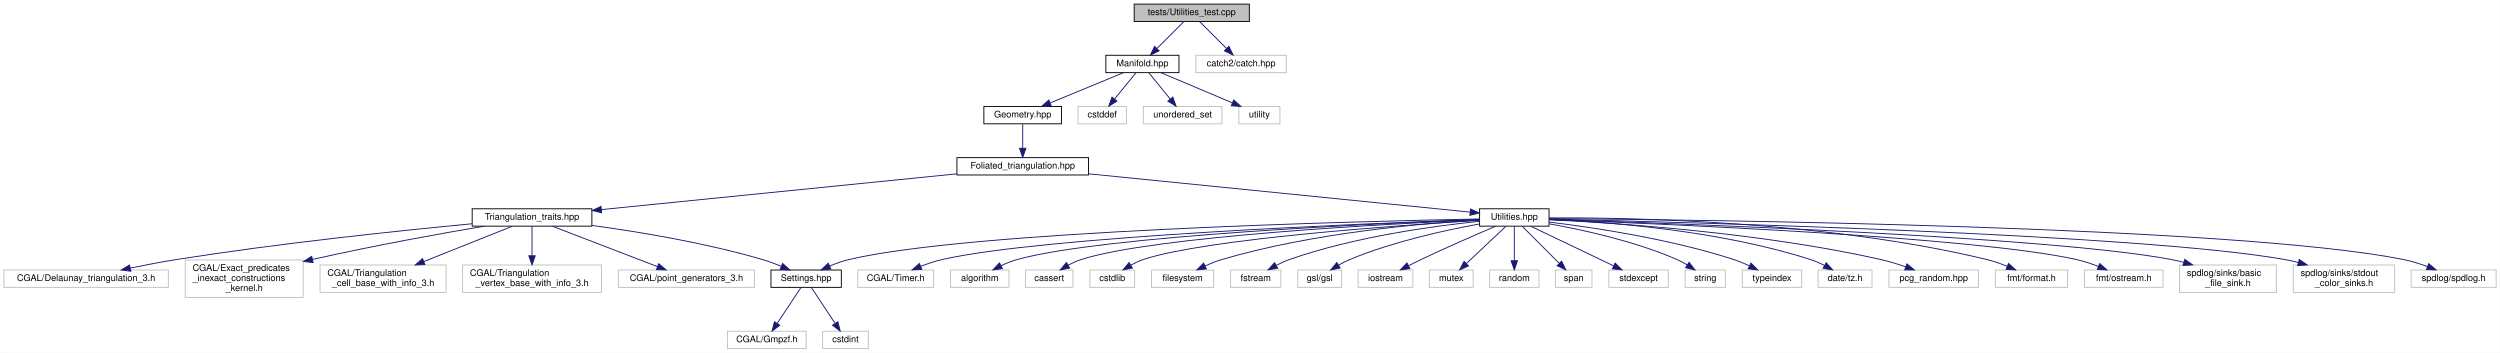
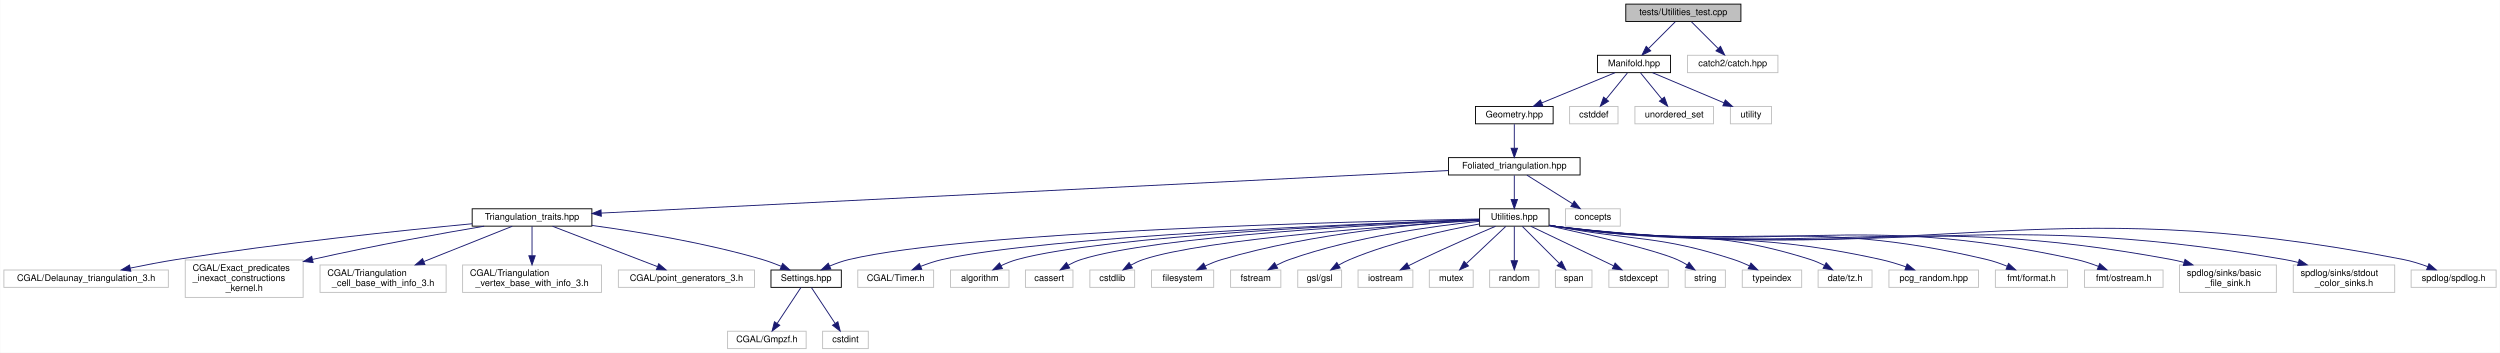
<svg xmlns="http://www.w3.org/2000/svg" xmlns:xlink="http://www.w3.org/1999/xlink" width="2736pt" height="386pt" viewBox="0.00 0.00 2735.50 386.00">
  <g id="graph0" class="graph" transform="scale(1 1) rotate(0) translate(4 382)">
    <polygon fill="white" stroke="transparent" points="-4,4 -4,-382 2731.5,-382 2731.5,4 -4,4" />
    <g id="node1" class="node">
      <g id="a_node1">
        <a xlink:title="Tests on utility functions.">
-           <polygon fill="#bfbfbf" stroke="black" points="1237,-358.5 1237,-377.5 1363,-377.5 1363,-358.5 1237,-358.5" />
-           <text text-anchor="middle" x="1300" y="-365.5" font-family="Helvetica,sans-Serif" font-size="10.00">tests/Utilities_test.cpp</text>
+           <polygon fill="#bfbfbf" stroke="black" points="1775,-358.5 1775,-377.5 1901,-377.5 1901,-358.5 1775,-358.5" />
+           <text text-anchor="middle" x="1838" y="-365.5" font-family="Helvetica,sans-Serif" font-size="10.00">tests/Utilities_test.cpp</text>
        </a>
      </g>
    </g>
    <g id="node2" class="node">
      <g id="a_node2">
        <a xlink:href="_manifold_8hpp.html" target="_top" xlink:title="Data structures for manifolds.">
-           <polygon fill="white" stroke="black" points="1206,-302.5 1206,-321.5 1286,-321.5 1286,-302.5 1206,-302.5" />
-           <text text-anchor="middle" x="1246" y="-309.5" font-family="Helvetica,sans-Serif" font-size="10.00">Manifold.hpp</text>
+           <polygon fill="white" stroke="black" points="1744,-302.5 1744,-321.5 1824,-321.5 1824,-302.5 1744,-302.5" />
+           <text text-anchor="middle" x="1784" y="-309.5" font-family="Helvetica,sans-Serif" font-size="10.00">Manifold.hpp</text>
        </a>
      </g>
    </g>
    <g id="edge1" class="edge">
-       <path fill="none" stroke="midnightblue" d="M1291.08,-358.08C1283.22,-350.22 1271.57,-338.57 1262.08,-329.08" />
-       <polygon fill="midnightblue" stroke="midnightblue" points="1264.3,-326.35 1254.75,-321.75 1259.35,-331.3 1264.3,-326.35" />
-     </g>
-     <g id="node39" class="node">
-       <g id="a_node39">
-         <a xlink:title=" ">
-           <polygon fill="white" stroke="#bfbfbf" points="1304.5,-302.5 1304.5,-321.5 1403.5,-321.5 1403.5,-302.5 1304.5,-302.5" />
-           <text text-anchor="middle" x="1354" y="-309.5" font-family="Helvetica,sans-Serif" font-size="10.00">catch2/catch.hpp</text>
-         </a>
-       </g>
-     </g>
-     <g id="edge39" class="edge">
-       <path fill="none" stroke="midnightblue" d="M1308.92,-358.08C1316.78,-350.22 1328.43,-338.57 1337.92,-329.08" />
-       <polygon fill="midnightblue" stroke="midnightblue" points="1340.65,-331.3 1345.25,-321.75 1335.7,-326.35 1340.65,-331.3" />
+       <path fill="none" stroke="midnightblue" d="M1829.08,-358.08C1821.22,-350.22 1809.57,-338.57 1800.08,-329.08" />
+       <polygon fill="midnightblue" stroke="midnightblue" points="1802.3,-326.35 1792.75,-321.75 1797.35,-331.3 1802.3,-326.35" />
+     </g>
+     <g id="node40" class="node">
+       <g id="a_node40">
+         <a xlink:title=" ">
+           <polygon fill="white" stroke="#bfbfbf" points="1842.5,-302.5 1842.5,-321.5 1941.5,-321.5 1941.5,-302.5 1842.5,-302.5" />
+           <text text-anchor="middle" x="1892" y="-309.5" font-family="Helvetica,sans-Serif" font-size="10.00">catch2/catch.hpp</text>
+         </a>
+       </g>
+     </g>
+     <g id="edge40" class="edge">
+       <path fill="none" stroke="midnightblue" d="M1846.92,-358.08C1854.78,-350.22 1866.43,-338.57 1875.92,-329.08" />
+       <polygon fill="midnightblue" stroke="midnightblue" points="1878.65,-331.3 1883.25,-321.75 1873.7,-326.35 1878.65,-331.3" />
    </g>
    <g id="node3" class="node">
      <g id="a_node3">
        <a xlink:href="_geometry_8hpp.html" target="_top" xlink:title="Geometric quantities of Manifold used by MoveAlgorithm.">
-           <polygon fill="white" stroke="black" points="1072.5,-246.5 1072.5,-265.5 1157.5,-265.5 1157.5,-246.5 1072.5,-246.5" />
-           <text text-anchor="middle" x="1115" y="-253.5" font-family="Helvetica,sans-Serif" font-size="10.00">Geometry.hpp</text>
+           <polygon fill="white" stroke="black" points="1610.5,-246.5 1610.5,-265.5 1695.5,-265.5 1695.5,-246.5 1610.5,-246.5" />
+           <text text-anchor="middle" x="1653" y="-253.5" font-family="Helvetica,sans-Serif" font-size="10.00">Geometry.hpp</text>
        </a>
      </g>
    </g>
    <g id="edge2" class="edge">
-       <path fill="none" stroke="midnightblue" d="M1225.24,-302.44C1203.68,-293.56 1169.74,-279.56 1145.21,-269.45" />
-       <polygon fill="midnightblue" stroke="midnightblue" points="1146.24,-266.09 1135.66,-265.52 1143.57,-272.56 1146.24,-266.09" />
-     </g>
-     <g id="node36" class="node">
-       <g id="a_node36">
-         <a xlink:title=" ">
-           <polygon fill="white" stroke="#bfbfbf" points="1175.5,-246.5 1175.5,-265.5 1228.5,-265.5 1228.5,-246.5 1175.5,-246.5" />
-           <text text-anchor="middle" x="1202" y="-253.5" font-family="Helvetica,sans-Serif" font-size="10.00">cstddef</text>
-         </a>
-       </g>
-     </g>
-     <g id="edge36" class="edge">
-       <path fill="none" stroke="midnightblue" d="M1238.73,-302.08C1232.46,-294.38 1223.21,-283.03 1215.57,-273.65" />
-       <polygon fill="midnightblue" stroke="midnightblue" points="1218.16,-271.29 1209.13,-265.75 1212.73,-275.71 1218.16,-271.29" />
+       <path fill="none" stroke="midnightblue" d="M1763.24,-302.44C1741.68,-293.56 1707.74,-279.56 1683.21,-269.45" />
+       <polygon fill="midnightblue" stroke="midnightblue" points="1684.24,-266.09 1673.66,-265.52 1681.57,-272.56 1684.24,-266.09" />
    </g>
    <g id="node37" class="node">
      <g id="a_node37">
        <a xlink:title=" ">
-           <polygon fill="white" stroke="#bfbfbf" points="1247,-246.5 1247,-265.5 1333,-265.5 1333,-246.5 1247,-246.5" />
-           <text text-anchor="middle" x="1290" y="-253.5" font-family="Helvetica,sans-Serif" font-size="10.00">unordered_set</text>
+           <polygon fill="white" stroke="#bfbfbf" points="1713.5,-246.5 1713.5,-265.5 1766.5,-265.5 1766.5,-246.5 1713.5,-246.5" />
+           <text text-anchor="middle" x="1740" y="-253.5" font-family="Helvetica,sans-Serif" font-size="10.00">cstddef</text>
        </a>
      </g>
    </g>
    <g id="edge37" class="edge">
-       <path fill="none" stroke="midnightblue" d="M1253.27,-302.08C1259.54,-294.38 1268.79,-283.03 1276.43,-273.65" />
-       <polygon fill="midnightblue" stroke="midnightblue" points="1279.27,-275.71 1282.87,-265.75 1273.84,-271.29 1279.27,-275.71" />
+       <path fill="none" stroke="midnightblue" d="M1776.73,-302.08C1770.46,-294.38 1761.21,-283.03 1753.57,-273.65" />
+       <polygon fill="midnightblue" stroke="midnightblue" points="1756.16,-271.29 1747.13,-265.75 1750.73,-275.71 1756.16,-271.29" />
    </g>
    <g id="node38" class="node">
      <g id="a_node38">
        <a xlink:title=" ">
-           <polygon fill="white" stroke="#bfbfbf" points="1351.5,-246.5 1351.5,-265.5 1396.5,-265.5 1396.5,-246.5 1351.5,-246.5" />
-           <text text-anchor="middle" x="1374" y="-253.5" font-family="Helvetica,sans-Serif" font-size="10.00">utility</text>
+           <polygon fill="white" stroke="#bfbfbf" points="1785,-246.5 1785,-265.5 1871,-265.5 1871,-246.5 1785,-246.5" />
+           <text text-anchor="middle" x="1828" y="-253.5" font-family="Helvetica,sans-Serif" font-size="10.00">unordered_set</text>
        </a>
      </g>
    </g>
    <g id="edge38" class="edge">
-       <path fill="none" stroke="midnightblue" d="M1266.28,-302.44C1287.35,-293.56 1320.52,-279.56 1344.49,-269.45" />
-       <polygon fill="midnightblue" stroke="midnightblue" points="1345.96,-272.63 1353.81,-265.52 1343.24,-266.18 1345.96,-272.63" />
+       <path fill="none" stroke="midnightblue" d="M1791.27,-302.08C1797.54,-294.38 1806.79,-283.03 1814.43,-273.65" />
+       <polygon fill="midnightblue" stroke="midnightblue" points="1817.27,-275.71 1820.87,-265.75 1811.84,-271.29 1817.27,-275.71" />
+     </g>
+     <g id="node39" class="node">
+       <g id="a_node39">
+         <a xlink:title=" ">
+           <polygon fill="white" stroke="#bfbfbf" points="1889.5,-246.5 1889.5,-265.5 1934.5,-265.5 1934.5,-246.5 1889.5,-246.5" />
+           <text text-anchor="middle" x="1912" y="-253.5" font-family="Helvetica,sans-Serif" font-size="10.00">utility</text>
+         </a>
+       </g>
+     </g>
+     <g id="edge39" class="edge">
+       <path fill="none" stroke="midnightblue" d="M1804.28,-302.44C1825.35,-293.56 1858.52,-279.56 1882.49,-269.45" />
+       <polygon fill="midnightblue" stroke="midnightblue" points="1883.96,-272.63 1891.81,-265.52 1881.24,-266.18 1883.96,-272.63" />
    </g>
    <g id="node4" class="node">
      <g id="a_node4">
        <a xlink:href="_foliated__triangulation_8hpp.html" target="_top" xlink:title="Create foliated spherical triangulations.">
-           <polygon fill="white" stroke="black" points="1043,-190.5 1043,-209.5 1187,-209.5 1187,-190.5 1043,-190.5" />
-           <text text-anchor="middle" x="1115" y="-197.5" font-family="Helvetica,sans-Serif" font-size="10.00">Foliated_triangulation.hpp</text>
+           <polygon fill="white" stroke="black" points="1581,-190.5 1581,-209.5 1725,-209.5 1725,-190.5 1581,-190.5" />
+           <text text-anchor="middle" x="1653" y="-197.5" font-family="Helvetica,sans-Serif" font-size="10.00">Foliated_triangulation.hpp</text>
        </a>
      </g>
    </g>
    <g id="edge3" class="edge">
-       <path fill="none" stroke="midnightblue" d="M1115,-246.08C1115,-239.01 1115,-228.86 1115,-219.99" />
-       <polygon fill="midnightblue" stroke="midnightblue" points="1118.5,-219.75 1115,-209.75 1111.5,-219.75 1118.5,-219.75" />
+       <path fill="none" stroke="midnightblue" d="M1653,-246.08C1653,-239.01 1653,-228.86 1653,-219.99" />
+       <polygon fill="midnightblue" stroke="midnightblue" points="1656.5,-219.75 1653,-209.75 1649.5,-219.75 1656.5,-219.75" />
    </g>
    <g id="node5" class="node">
      <g id="a_node5">
        <a xlink:href="_triangulation__traits_8hpp.html" target="_top" xlink:title="Traits class for particular uses of CGAL.">
          <polygon fill="white" stroke="black" points="512.5,-134.5 512.5,-153.5 643.5,-153.5 643.5,-134.5 512.5,-134.5" />
          <text text-anchor="middle" x="578" y="-141.5" font-family="Helvetica,sans-Serif" font-size="10.00">Triangulation_traits.hpp</text>
        </a>
      </g>
    </g>
    <g id="edge4" class="edge">
-       <path fill="none" stroke="midnightblue" d="M1042.86,-191.75C941.4,-181.54 757.43,-163.04 653.95,-152.64" />
-       <polygon fill="midnightblue" stroke="midnightblue" points="654.19,-149.14 643.89,-151.63 653.49,-156.11 654.19,-149.14" />
+       <path fill="none" stroke="midnightblue" d="M1580.8,-195.37C1386.23,-185.6 852.31,-158.78 653.72,-148.8" />
+       <polygon fill="midnightblue" stroke="midnightblue" points="653.83,-145.3 643.67,-148.3 653.48,-152.3 653.83,-145.3" />
    </g>
    <g id="node14" class="node">
      <g id="a_node14">
        <a xlink:href="_utilities_8hpp.html" target="_top" xlink:title="Utility functions.">
          <polygon fill="white" stroke="black" points="1615,-134.5 1615,-153.5 1691,-153.5 1691,-134.5 1615,-134.5" />
          <text text-anchor="middle" x="1653" y="-141.5" font-family="Helvetica,sans-Serif" font-size="10.00">Utilities.hpp</text>
        </a>
      </g>
    </g>
    <g id="edge13" class="edge">
-       <path fill="none" stroke="midnightblue" d="M1187.28,-191.75C1298.73,-180.56 1509.59,-159.39 1604.52,-149.87" />
-       <polygon fill="midnightblue" stroke="midnightblue" points="1605.1,-153.33 1614.7,-148.84 1604.4,-146.36 1605.1,-153.33" />
+       <path fill="none" stroke="midnightblue" d="M1653,-190.08C1653,-183.01 1653,-172.86 1653,-163.99" />
+       <polygon fill="midnightblue" stroke="midnightblue" points="1656.5,-163.75 1653,-153.75 1649.5,-163.75 1656.5,-163.75" />
+     </g>
+     <g id="node36" class="node">
+       <g id="a_node36">
+         <a xlink:title=" ">
+           <polygon fill="white" stroke="#bfbfbf" points="1709,-134.5 1709,-153.5 1769,-153.5 1769,-134.5 1709,-134.5" />
+           <text text-anchor="middle" x="1739" y="-141.5" font-family="Helvetica,sans-Serif" font-size="10.00">concepts</text>
+         </a>
+       </g>
+     </g>
+     <g id="edge36" class="edge">
+       <path fill="none" stroke="midnightblue" d="M1666.82,-190.32C1680.23,-181.9 1700.82,-168.97 1716.59,-159.07" />
+       <polygon fill="midnightblue" stroke="midnightblue" points="1718.61,-161.94 1725.22,-153.65 1714.89,-156.01 1718.61,-161.94" />
    </g>
    <g id="node6" class="node">
      <g id="a_node6">
        <a xlink:href="_settings_8hpp.html" target="_top" xlink:title="Global integer and precision settings.">
          <polygon fill="white" stroke="black" points="839.5,-67.5 839.5,-86.5 916.5,-86.5 916.5,-67.5 839.5,-67.5" />
          <text text-anchor="middle" x="878" y="-74.5" font-family="Helvetica,sans-Serif" font-size="10.00">Settings.hpp</text>
        </a>
      </g>
    </g>
    <g id="edge5" class="edge">
      <path fill="none" stroke="midnightblue" d="M643.64,-135.27C695.04,-128.27 767.96,-116.23 830,-98 836.87,-95.98 844.08,-93.3 850.78,-90.55" />
      <polygon fill="midnightblue" stroke="midnightblue" points="852.29,-93.71 860.1,-86.55 849.53,-87.27 852.29,-93.71" />
    </g>
    <g id="node9" class="node">
      <g id="a_node9">
        <a xlink:title=" ">
          <polygon fill="white" stroke="#bfbfbf" points="0,-67.5 0,-86.5 180,-86.5 180,-67.5 0,-67.5" />
          <text text-anchor="middle" x="90" y="-74.5" font-family="Helvetica,sans-Serif" font-size="10.00">CGAL/Delaunay_triangulation_3.h</text>
        </a>
      </g>
    </g>
    <g id="edge8" class="edge">
      <path fill="none" stroke="midnightblue" d="M512.38,-137.11C434.87,-129.76 302.14,-115.94 189,-98 172.52,-95.39 154.61,-91.95 138.62,-88.67" />
      <polygon fill="midnightblue" stroke="midnightblue" points="138.92,-85.16 128.42,-86.54 137.49,-92.01 138.92,-85.16" />
    </g>
    <g id="node10" class="node">
      <g id="a_node10">
        <a xlink:title=" ">
          <polygon fill="white" stroke="#bfbfbf" points="198.5,-56.5 198.5,-97.5 327.5,-97.5 327.5,-56.5 198.5,-56.5" />
          <text text-anchor="start" x="206.5" y="-85.5" font-family="Helvetica,sans-Serif" font-size="10.00">CGAL/Exact_predicates</text>
          <text text-anchor="start" x="206.5" y="-74.5" font-family="Helvetica,sans-Serif" font-size="10.00">_inexact_constructions</text>
          <text text-anchor="middle" x="263" y="-63.5" font-family="Helvetica,sans-Serif" font-size="10.00">_kernel.h</text>
        </a>
      </g>
    </g>
    <g id="edge9" class="edge">
      <path fill="none" stroke="midnightblue" d="M525.57,-134.45C478.79,-126.53 408.22,-113.92 337.83,-98.11" />
      <polygon fill="midnightblue" stroke="midnightblue" points="338.43,-94.65 327.9,-95.85 336.88,-101.48 338.43,-94.65" />
    </g>
    <g id="node11" class="node">
      <g id="a_node11">
        <a xlink:title=" ">
          <polygon fill="white" stroke="#bfbfbf" points="346,-62 346,-92 484,-92 484,-62 346,-62" />
          <text text-anchor="start" x="354" y="-80" font-family="Helvetica,sans-Serif" font-size="10.00">CGAL/Triangulation</text>
          <text text-anchor="middle" x="415" y="-69" font-family="Helvetica,sans-Serif" font-size="10.00">_cell_base_with_info_3.h</text>
        </a>
      </g>
    </g>
    <g id="edge10" class="edge">
      <path fill="none" stroke="midnightblue" d="M556.35,-134.37C531.79,-124.57 491.06,-108.33 459.61,-95.79" />
      <polygon fill="midnightblue" stroke="midnightblue" points="460.76,-92.48 450.18,-92.03 458.17,-98.98 460.76,-92.48" />
    </g>
    <g id="node12" class="node">
      <g id="a_node12">
        <a xlink:title=" ">
          <polygon fill="white" stroke="#bfbfbf" points="502,-62 502,-92 654,-92 654,-62 502,-62" />
          <text text-anchor="start" x="510" y="-80" font-family="Helvetica,sans-Serif" font-size="10.00">CGAL/Triangulation</text>
          <text text-anchor="middle" x="578" y="-69" font-family="Helvetica,sans-Serif" font-size="10.00">_vertex_base_with_info_3.h</text>
        </a>
      </g>
    </g>
    <g id="edge11" class="edge">
      <path fill="none" stroke="midnightblue" d="M578,-134.23C578,-126.04 578,-113.42 578,-102.21" />
      <polygon fill="midnightblue" stroke="midnightblue" points="581.5,-102.09 578,-92.09 574.5,-102.09 581.5,-102.09" />
    </g>
    <g id="node13" class="node">
      <g id="a_node13">
        <a xlink:title=" ">
          <polygon fill="white" stroke="#bfbfbf" points="672.5,-67.5 672.5,-86.5 821.5,-86.5 821.5,-67.5 672.5,-67.5" />
          <text text-anchor="middle" x="747" y="-74.5" font-family="Helvetica,sans-Serif" font-size="10.00">CGAL/point_generators_3.h</text>
        </a>
      </g>
    </g>
    <g id="edge12" class="edge">
      <path fill="none" stroke="midnightblue" d="M600.44,-134.37C629.82,-123.07 681.49,-103.2 714.97,-90.32" />
      <polygon fill="midnightblue" stroke="midnightblue" points="716.66,-93.42 724.73,-86.56 714.14,-86.89 716.66,-93.42" />
    </g>
    <g id="node7" class="node">
      <g id="a_node7">
        <a xlink:title=" ">
          <polygon fill="white" stroke="#bfbfbf" points="792,-0.5 792,-19.5 878,-19.5 878,-0.5 792,-0.5" />
          <text text-anchor="middle" x="835" y="-7.5" font-family="Helvetica,sans-Serif" font-size="10.00">CGAL/Gmpzf.h</text>
        </a>
      </g>
    </g>
    <g id="edge6" class="edge">
      <path fill="none" stroke="midnightblue" d="M872.2,-67.23C865.62,-57.29 854.74,-40.84 846.44,-28.29" />
      <polygon fill="midnightblue" stroke="midnightblue" points="849.14,-26.04 840.71,-19.63 843.31,-29.9 849.14,-26.04" />
    </g>
    <g id="node8" class="node">
      <g id="a_node8">
        <a xlink:title=" ">
          <polygon fill="white" stroke="#bfbfbf" points="896,-0.5 896,-19.5 946,-19.5 946,-0.5 896,-0.5" />
          <text text-anchor="middle" x="921" y="-7.5" font-family="Helvetica,sans-Serif" font-size="10.00">cstdint</text>
        </a>
      </g>
    </g>
    <g id="edge7" class="edge">
      <path fill="none" stroke="midnightblue" d="M883.8,-67.23C890.38,-57.29 901.26,-40.84 909.56,-28.29" />
      <polygon fill="midnightblue" stroke="midnightblue" points="912.69,-29.9 915.29,-19.63 906.86,-26.04 912.69,-29.9" />
    </g>
    <g id="edge35" class="edge">
      <path fill="none" stroke="midnightblue" d="M1614.98,-142.35C1484.87,-139.86 1058.1,-129.45 925,-98 917.93,-96.33 910.56,-93.68 903.82,-90.84" />
      <polygon fill="midnightblue" stroke="midnightblue" points="905.05,-87.56 894.5,-86.66 902.19,-93.95 905.05,-87.56" />
    </g>
    <g id="node15" class="node">
      <g id="a_node15">
        <a xlink:title=" ">
          <polygon fill="white" stroke="#bfbfbf" points="934.5,-67.5 934.5,-86.5 1017.5,-86.5 1017.5,-67.5 934.5,-67.5" />
          <text text-anchor="middle" x="976" y="-74.5" font-family="Helvetica,sans-Serif" font-size="10.00">CGAL/Timer.h</text>
        </a>
      </g>
    </g>
    <g id="edge14" class="edge">
      <path fill="none" stroke="midnightblue" d="M1614.7,-141.76C1496.7,-137.7 1139.91,-123.57 1027,-98 1019.13,-96.22 1010.88,-93.42 1003.36,-90.48" />
      <polygon fill="midnightblue" stroke="midnightblue" points="1004.57,-87.19 993.99,-86.6 1001.89,-93.66 1004.57,-87.19" />
    </g>
    <g id="node16" class="node">
      <g id="a_node16">
        <a xlink:title=" ">
          <polygon fill="white" stroke="#bfbfbf" points="1036,-67.5 1036,-86.5 1100,-86.5 1100,-67.5 1036,-67.5" />
          <text text-anchor="middle" x="1068" y="-74.5" font-family="Helvetica,sans-Serif" font-size="10.00">algorithm</text>
        </a>
      </g>
    </g>
    <g id="edge15" class="edge">
      <path fill="none" stroke="midnightblue" d="M1614.77,-141.67C1507.37,-137.66 1204.61,-124.27 1109,-98 1103.03,-96.36 1096.89,-93.86 1091.23,-91.17" />
      <polygon fill="midnightblue" stroke="midnightblue" points="1092.78,-88.03 1082.28,-86.6 1089.59,-94.27 1092.78,-88.03" />
    </g>
    <g id="node17" class="node">
      <g id="a_node17">
        <a xlink:title=" ">
          <polygon fill="white" stroke="#bfbfbf" points="1118,-67.5 1118,-86.5 1170,-86.5 1170,-67.5 1118,-67.5" />
          <text text-anchor="middle" x="1144" y="-74.5" font-family="Helvetica,sans-Serif" font-size="10.00">cassert</text>
        </a>
      </g>
    </g>
    <g id="edge16" class="edge">
      <path fill="none" stroke="midnightblue" d="M1614.75,-141.45C1517.01,-137.15 1260.06,-123.69 1179,-98 1174.17,-96.47 1169.27,-94.2 1164.72,-91.74" />
      <polygon fill="midnightblue" stroke="midnightblue" points="1166.42,-88.68 1156.04,-86.58 1162.85,-94.7 1166.42,-88.68" />
    </g>
    <g id="node18" class="node">
      <g id="a_node18">
        <a xlink:title=" ">
          <polygon fill="white" stroke="#bfbfbf" points="1188.5,-67.5 1188.5,-86.5 1237.5,-86.5 1237.5,-67.5 1188.5,-67.5" />
          <text text-anchor="middle" x="1213" y="-74.5" font-family="Helvetica,sans-Serif" font-size="10.00">cstdlib</text>
        </a>
      </g>
    </g>
    <g id="edge17" class="edge">
      <path fill="none" stroke="midnightblue" d="M1614.85,-140.82C1527.4,-135.48 1314.8,-120.55 1247,-98 1242.42,-96.48 1237.78,-94.27 1233.46,-91.88" />
      <polygon fill="midnightblue" stroke="midnightblue" points="1235.04,-88.74 1224.68,-86.54 1231.4,-94.72 1235.04,-88.74" />
    </g>
    <g id="node19" class="node">
      <g id="a_node19">
        <a xlink:title=" ">
          <polygon fill="white" stroke="#bfbfbf" points="1256,-67.5 1256,-86.5 1324,-86.5 1324,-67.5 1256,-67.5" />
          <text text-anchor="middle" x="1290" y="-74.5" font-family="Helvetica,sans-Serif" font-size="10.00">filesystem</text>
        </a>
      </g>
    </g>
    <g id="edge18" class="edge">
      <path fill="none" stroke="midnightblue" d="M1614.79,-141.27C1553.99,-137.71 1431.99,-127.27 1333,-98 1326.93,-96.21 1320.63,-93.68 1314.78,-91.04" />
      <polygon fill="midnightblue" stroke="midnightblue" points="1316.02,-87.75 1305.49,-86.56 1312.98,-94.06 1316.02,-87.75" />
    </g>
    <g id="node20" class="node">
      <g id="a_node20">
        <a xlink:title=" ">
          <polygon fill="white" stroke="#bfbfbf" points="1342.5,-67.5 1342.5,-86.5 1397.5,-86.5 1397.5,-67.5 1342.5,-67.5" />
          <text text-anchor="middle" x="1370" y="-74.5" font-family="Helvetica,sans-Serif" font-size="10.00">fstream</text>
        </a>
      </g>
    </g>
    <g id="edge19" class="edge">
      <path fill="none" stroke="midnightblue" d="M1614.96,-139.78C1565.79,-134.78 1478.06,-123 1407,-98 1402.17,-96.3 1397.22,-94.04 1392.57,-91.64" />
      <polygon fill="midnightblue" stroke="midnightblue" points="1394.02,-88.45 1383.58,-86.68 1390.64,-94.57 1394.02,-88.45" />
    </g>
    <g id="node21" class="node">
      <g id="a_node21">
        <a xlink:title=" ">
          <polygon fill="white" stroke="#bfbfbf" points="1416,-67.5 1416,-86.5 1464,-86.5 1464,-67.5 1416,-67.5" />
          <text text-anchor="middle" x="1440" y="-74.5" font-family="Helvetica,sans-Serif" font-size="10.00">gsl/gsl</text>
        </a>
      </g>
    </g>
    <g id="edge20" class="edge">
      <path fill="none" stroke="midnightblue" d="M1614.71,-136.87C1577.53,-130.13 1519.98,-117.58 1473,-98 1468.9,-96.29 1464.7,-94.12 1460.74,-91.85" />
      <polygon fill="midnightblue" stroke="midnightblue" points="1462.42,-88.77 1452.07,-86.52 1458.76,-94.74 1462.42,-88.77" />
    </g>
    <g id="node22" class="node">
      <g id="a_node22">
        <a xlink:title=" ">
          <polygon fill="white" stroke="#bfbfbf" points="1482,-67.5 1482,-86.5 1542,-86.5 1542,-67.5 1482,-67.5" />
          <text text-anchor="middle" x="1512" y="-74.5" font-family="Helvetica,sans-Serif" font-size="10.00">iostream</text>
        </a>
      </g>
    </g>
    <g id="edge21" class="edge">
      <path fill="none" stroke="midnightblue" d="M1632.52,-134.38C1611.81,-125.57 1578.96,-111.32 1551,-98 1546.51,-95.86 1541.78,-93.51 1537.21,-91.2" />
      <polygon fill="midnightblue" stroke="midnightblue" points="1538.71,-88.03 1528.21,-86.58 1535.51,-94.26 1538.71,-88.03" />
    </g>
    <g id="node23" class="node">
      <g id="a_node23">
        <a xlink:title=" ">
          <polygon fill="white" stroke="#bfbfbf" points="1560,-67.5 1560,-86.5 1608,-86.5 1608,-67.5 1560,-67.5" />
          <text text-anchor="middle" x="1584" y="-74.5" font-family="Helvetica,sans-Serif" font-size="10.00">mutex</text>
        </a>
      </g>
    </g>
    <g id="edge22" class="edge">
      <path fill="none" stroke="midnightblue" d="M1643.69,-134.23C1632.73,-123.9 1614.29,-106.54 1600.81,-93.83" />
      <polygon fill="midnightblue" stroke="midnightblue" points="1602.84,-90.94 1593.16,-86.63 1598.04,-96.03 1602.84,-90.94" />
    </g>
    <g id="node24" class="node">
      <g id="a_node24">
        <a xlink:title=" ">
          <polygon fill="white" stroke="#bfbfbf" points="1626,-67.5 1626,-86.5 1680,-86.5 1680,-67.5 1626,-67.5" />
          <text text-anchor="middle" x="1653" y="-74.5" font-family="Helvetica,sans-Serif" font-size="10.00">random</text>
        </a>
      </g>
    </g>
    <g id="edge23" class="edge">
      <path fill="none" stroke="midnightblue" d="M1653,-134.23C1653,-124.68 1653,-109.12 1653,-96.78" />
      <polygon fill="midnightblue" stroke="midnightblue" points="1656.5,-96.63 1653,-86.63 1649.5,-96.63 1656.5,-96.63" />
    </g>
    <g id="node25" class="node">
      <g id="a_node25">
        <a xlink:title=" ">
          <polygon fill="white" stroke="#bfbfbf" points="1698,-67.5 1698,-86.5 1738,-86.5 1738,-67.5 1698,-67.5" />
          <text text-anchor="middle" x="1718" y="-74.5" font-family="Helvetica,sans-Serif" font-size="10.00">span</text>
        </a>
      </g>
    </g>
    <g id="edge24" class="edge">
      <path fill="none" stroke="midnightblue" d="M1661.77,-134.23C1672.1,-123.9 1689.46,-106.54 1702.17,-93.83" />
      <polygon fill="midnightblue" stroke="midnightblue" points="1704.78,-96.17 1709.37,-86.63 1699.83,-91.22 1704.78,-96.17" />
    </g>
    <g id="node26" class="node">
      <g id="a_node26">
        <a xlink:title=" ">
          <polygon fill="white" stroke="#bfbfbf" points="1756.5,-67.5 1756.5,-86.5 1821.5,-86.5 1821.5,-67.5 1756.5,-67.5" />
          <text text-anchor="middle" x="1789" y="-74.5" font-family="Helvetica,sans-Serif" font-size="10.00">stdexcept</text>
        </a>
      </g>
    </g>
    <g id="edge25" class="edge">
      <path fill="none" stroke="midnightblue" d="M1671.06,-134.37C1694.23,-123.3 1734.63,-103.99 1761.6,-91.1" />
      <polygon fill="midnightblue" stroke="midnightblue" points="1763.35,-94.14 1770.87,-86.67 1760.33,-87.82 1763.35,-94.14" />
    </g>
    <g id="node27" class="node">
      <g id="a_node27">
        <a xlink:title=" ">
          <polygon fill="white" stroke="#bfbfbf" points="1840,-67.5 1840,-86.5 1884,-86.5 1884,-67.5 1840,-67.5" />
          <text text-anchor="middle" x="1862" y="-74.5" font-family="Helvetica,sans-Serif" font-size="10.00">string</text>
        </a>
      </g>
    </g>
    <g id="edge26" class="edge">
-       <path fill="none" stroke="midnightblue" d="M1691.33,-137.03C1728.2,-130.44 1784.96,-118.02 1831,-98 1834.79,-96.35 1838.64,-94.26 1842.28,-92.06" />
+       <path fill="none" stroke="midnightblue" d="M1691.36,-134.84C1735.81,-125.11 1806.15,-108.81 1831,-98 1834.79,-96.35 1838.64,-94.26 1842.28,-92.06" />
      <polygon fill="midnightblue" stroke="midnightblue" points="1844.27,-94.94 1850.73,-86.54 1840.44,-89.08 1844.27,-94.94" />
    </g>
    <g id="node28" class="node">
      <g id="a_node28">
        <a xlink:title=" ">
          <polygon fill="white" stroke="#bfbfbf" points="1902.5,-67.5 1902.5,-86.5 1967.5,-86.5 1967.5,-67.5 1902.5,-67.5" />
          <text text-anchor="middle" x="1935" y="-74.5" font-family="Helvetica,sans-Serif" font-size="10.00">typeindex</text>
        </a>
      </g>
    </g>
    <g id="edge27" class="edge">
-       <path fill="none" stroke="midnightblue" d="M1691.17,-138.94C1739.16,-133.13 1823.67,-120.58 1893,-98 1898.66,-96.16 1904.55,-93.71 1910.06,-91.17" />
-       <polygon fill="midnightblue" stroke="midnightblue" points="1911.99,-94.13 1919.44,-86.6 1908.92,-87.83 1911.99,-94.13" />
+       <path fill="none" stroke="midnightblue" d="M1691.22,-135.67C1694.19,-135.1 1697.14,-134.54 1700,-134 1785.74,-117.79 1810.02,-124.99 1893,-98 1898.66,-96.16 1904.55,-93.72 1910.06,-91.18" />
+       <polygon fill="midnightblue" stroke="midnightblue" points="1911.99,-94.13 1919.44,-86.6 1908.92,-87.84 1911.99,-94.13" />
    </g>
    <g id="node29" class="node">
      <g id="a_node29">
        <a xlink:title=" ">
          <polygon fill="white" stroke="#bfbfbf" points="1985.5,-67.5 1985.5,-86.5 2044.5,-86.5 2044.5,-67.5 1985.5,-67.5" />
          <text text-anchor="middle" x="2015" y="-74.5" font-family="Helvetica,sans-Serif" font-size="10.00">date/tz.h</text>
        </a>
      </g>
    </g>
    <g id="edge28" class="edge">
-       <path fill="none" stroke="midnightblue" d="M1691.36,-141.94C1752.99,-139.3 1877.26,-130.09 1977,-98 1982.19,-96.33 1987.52,-93.98 1992.48,-91.48" />
-       <polygon fill="midnightblue" stroke="midnightblue" points="1994.31,-94.46 2001.43,-86.62 1990.97,-88.31 1994.31,-94.46" />
+       <path fill="none" stroke="midnightblue" d="M1691.19,-135.49C1694.16,-134.96 1697.13,-134.46 1700,-134 1822.58,-114.32 1858.65,-135.5 1977,-98 1982.2,-96.35 1987.53,-94.02 1992.49,-91.52" />
+       <polygon fill="midnightblue" stroke="midnightblue" points="1994.33,-94.5 2001.44,-86.65 1990.98,-88.35 1994.33,-94.5" />
    </g>
    <g id="node30" class="node">
      <g id="a_node30">
        <a xlink:title=" ">
          <polygon fill="white" stroke="#bfbfbf" points="2063,-67.5 2063,-86.5 2161,-86.5 2161,-67.5 2063,-67.5" />
          <text text-anchor="middle" x="2112" y="-74.5" font-family="Helvetica,sans-Serif" font-size="10.00">pcg_random.hpp</text>
        </a>
      </g>
    </g>
    <g id="edge29" class="edge">
-       <path fill="none" stroke="midnightblue" d="M1691.05,-141.52C1762.83,-138.11 1922.79,-127.6 2054,-98 2063.06,-95.96 2072.67,-92.98 2081.42,-89.95" />
-       <polygon fill="midnightblue" stroke="midnightblue" points="2082.62,-93.24 2090.84,-86.55 2080.25,-86.66 2082.62,-93.24" />
+       <path fill="none" stroke="midnightblue" d="M1691.17,-135.4C1694.15,-134.9 1697.12,-134.42 1700,-134 1856.48,-111.11 1899.55,-132 2054,-98 2063.14,-95.99 2072.85,-93 2081.65,-89.94" />
+       <polygon fill="midnightblue" stroke="midnightblue" points="2082.91,-93.2 2091.12,-86.51 2080.53,-86.62 2082.91,-93.2" />
    </g>
    <g id="node31" class="node">
      <g id="a_node31">
        <a xlink:title=" ">
          <polygon fill="white" stroke="#bfbfbf" points="2179.5,-67.5 2179.5,-86.5 2258.5,-86.5 2258.5,-67.5 2179.5,-67.5" />
          <text text-anchor="middle" x="2219" y="-74.5" font-family="Helvetica,sans-Serif" font-size="10.00">fmt/format.h</text>
        </a>
      </g>
    </g>
    <g id="edge30" class="edge">
-       <path fill="none" stroke="midnightblue" d="M1691.25,-143.56C1777.82,-143.99 1994.85,-140.34 2170,-98 2177.49,-96.19 2185.33,-93.42 2192.49,-90.51" />
-       <polygon fill="midnightblue" stroke="midnightblue" points="2193.93,-93.7 2201.73,-86.54 2191.17,-87.27 2193.93,-93.7" />
+       <path fill="none" stroke="midnightblue" d="M1691.16,-135.32C1694.15,-134.83 1697.12,-134.39 1700,-134 1907.66,-106.26 1966.11,-146.17 2170,-98 2177.5,-96.23 2185.35,-93.47 2192.51,-90.56" />
+       <polygon fill="midnightblue" stroke="midnightblue" points="2193.95,-93.75 2201.75,-86.58 2191.18,-87.32 2193.95,-93.75" />
    </g>
    <g id="node32" class="node">
      <g id="a_node32">
        <a xlink:title=" ">
          <polygon fill="white" stroke="#bfbfbf" points="2277,-67.5 2277,-86.5 2363,-86.5 2363,-67.5 2277,-67.5" />
          <text text-anchor="middle" x="2320" y="-74.5" font-family="Helvetica,sans-Serif" font-size="10.00">fmt/ostream.h</text>
        </a>
      </g>
    </g>
    <g id="edge31" class="edge">
-       <path fill="none" stroke="midnightblue" d="M1691.03,-141.68C1807.35,-137.41 2157.13,-122.81 2268,-98 2276.1,-96.19 2284.61,-93.35 2292.34,-90.37" />
-       <polygon fill="midnightblue" stroke="midnightblue" points="2293.69,-93.59 2301.64,-86.58 2291.06,-87.11 2293.69,-93.59" />
+       <path fill="none" stroke="midnightblue" d="M1691.16,-135.28C1694.14,-134.8 1697.12,-134.37 1700,-134 1950.94,-102.15 2020.89,-152.02 2268,-98 2276.11,-96.23 2284.62,-93.4 2292.35,-90.42" />
+       <polygon fill="midnightblue" stroke="midnightblue" points="2293.71,-93.65 2301.65,-86.63 2291.07,-87.16 2293.71,-93.65" />
    </g>
    <g id="node33" class="node">
      <g id="a_node33">
        <a xlink:title=" ">
          <polygon fill="white" stroke="#bfbfbf" points="2381,-62 2381,-92 2487,-92 2487,-62 2381,-62" />
          <text text-anchor="start" x="2389" y="-80" font-family="Helvetica,sans-Serif" font-size="10.00">spdlog/sinks/basic</text>
          <text text-anchor="middle" x="2434" y="-69" font-family="Helvetica,sans-Serif" font-size="10.00">_file_sink.h</text>
        </a>
      </g>
    </g>
    <g id="edge32" class="edge">
-       <path fill="none" stroke="midnightblue" d="M1691.35,-141.86C1820.61,-137.83 2239.59,-123.09 2372,-98 2376.43,-97.16 2380.99,-96.1 2385.52,-94.9" />
-       <polygon fill="midnightblue" stroke="midnightblue" points="2386.7,-98.2 2395.36,-92.1 2384.78,-91.47 2386.7,-98.2" />
+       <path fill="none" stroke="midnightblue" d="M1691.15,-135.25C1694.14,-134.78 1697.11,-134.35 1700,-134 1996.9,-97.79 2077.89,-152.37 2372,-98 2376.5,-97.17 2381.13,-96.1 2385.73,-94.89" />
+       <polygon fill="midnightblue" stroke="midnightblue" points="2387.04,-98.16 2395.7,-92.05 2385.12,-91.42 2387.04,-98.16" />
    </g>
    <g id="node34" class="node">
      <g id="a_node34">
        <a xlink:title=" ">
          <polygon fill="white" stroke="#bfbfbf" points="2505.5,-62 2505.5,-92 2616.5,-92 2616.5,-62 2505.5,-62" />
          <text text-anchor="start" x="2513.5" y="-80" font-family="Helvetica,sans-Serif" font-size="10.00">spdlog/sinks/stdout</text>
          <text text-anchor="middle" x="2561" y="-69" font-family="Helvetica,sans-Serif" font-size="10.00">_color_sinks.h</text>
        </a>
      </g>
    </g>
    <g id="edge33" class="edge">
-       <path fill="none" stroke="midnightblue" d="M1691.33,-142.2C1834.55,-139.02 2338.17,-126.05 2496,-98 2500.96,-97.12 2506.07,-95.98 2511.14,-94.68" />
-       <polygon fill="midnightblue" stroke="midnightblue" points="2512.09,-98.05 2520.81,-92.04 2510.24,-91.3 2512.09,-98.05" />
+       <path fill="none" stroke="midnightblue" d="M1691.15,-135.22C1694.14,-134.76 1697.11,-134.34 1700,-134 2051.71,-92.59 2147.08,-158.56 2496,-98 2500.96,-97.14 2506.08,-96.01 2511.15,-94.72" />
+       <polygon fill="midnightblue" stroke="midnightblue" points="2512.09,-98.1 2520.82,-92.09 2510.25,-91.34 2512.09,-98.1" />
    </g>
    <g id="node35" class="node">
      <g id="a_node35">
        <a xlink:title=" ">
          <polygon fill="white" stroke="#bfbfbf" points="2634.5,-67.5 2634.5,-86.5 2727.5,-86.5 2727.5,-67.5 2634.5,-67.5" />
          <text text-anchor="middle" x="2681" y="-74.5" font-family="Helvetica,sans-Serif" font-size="10.00">spdlog/spdlog.h</text>
        </a>
      </g>
    </g>
    <g id="edge34" class="edge">
-       <path fill="none" stroke="midnightblue" d="M1691.25,-142.77C1848.09,-141.59 2442.36,-134.75 2626,-98 2634.81,-96.24 2644.09,-93.31 2652.47,-90.23" />
-       <polygon fill="midnightblue" stroke="midnightblue" points="2653.76,-93.48 2661.81,-86.6 2651.22,-86.96 2653.76,-93.48" />
+       <path fill="none" stroke="midnightblue" d="M1691.15,-135.2C1694.13,-134.74 1697.11,-134.33 1700,-134 2109.19,-87.14 2221.85,-177.33 2626,-98 2634.89,-96.26 2644.25,-93.3 2652.68,-90.19" />
+       <polygon fill="midnightblue" stroke="midnightblue" points="2654.03,-93.43 2662.07,-86.53 2651.48,-86.9 2654.03,-93.43" />
    </g>
  </g>
</svg>
